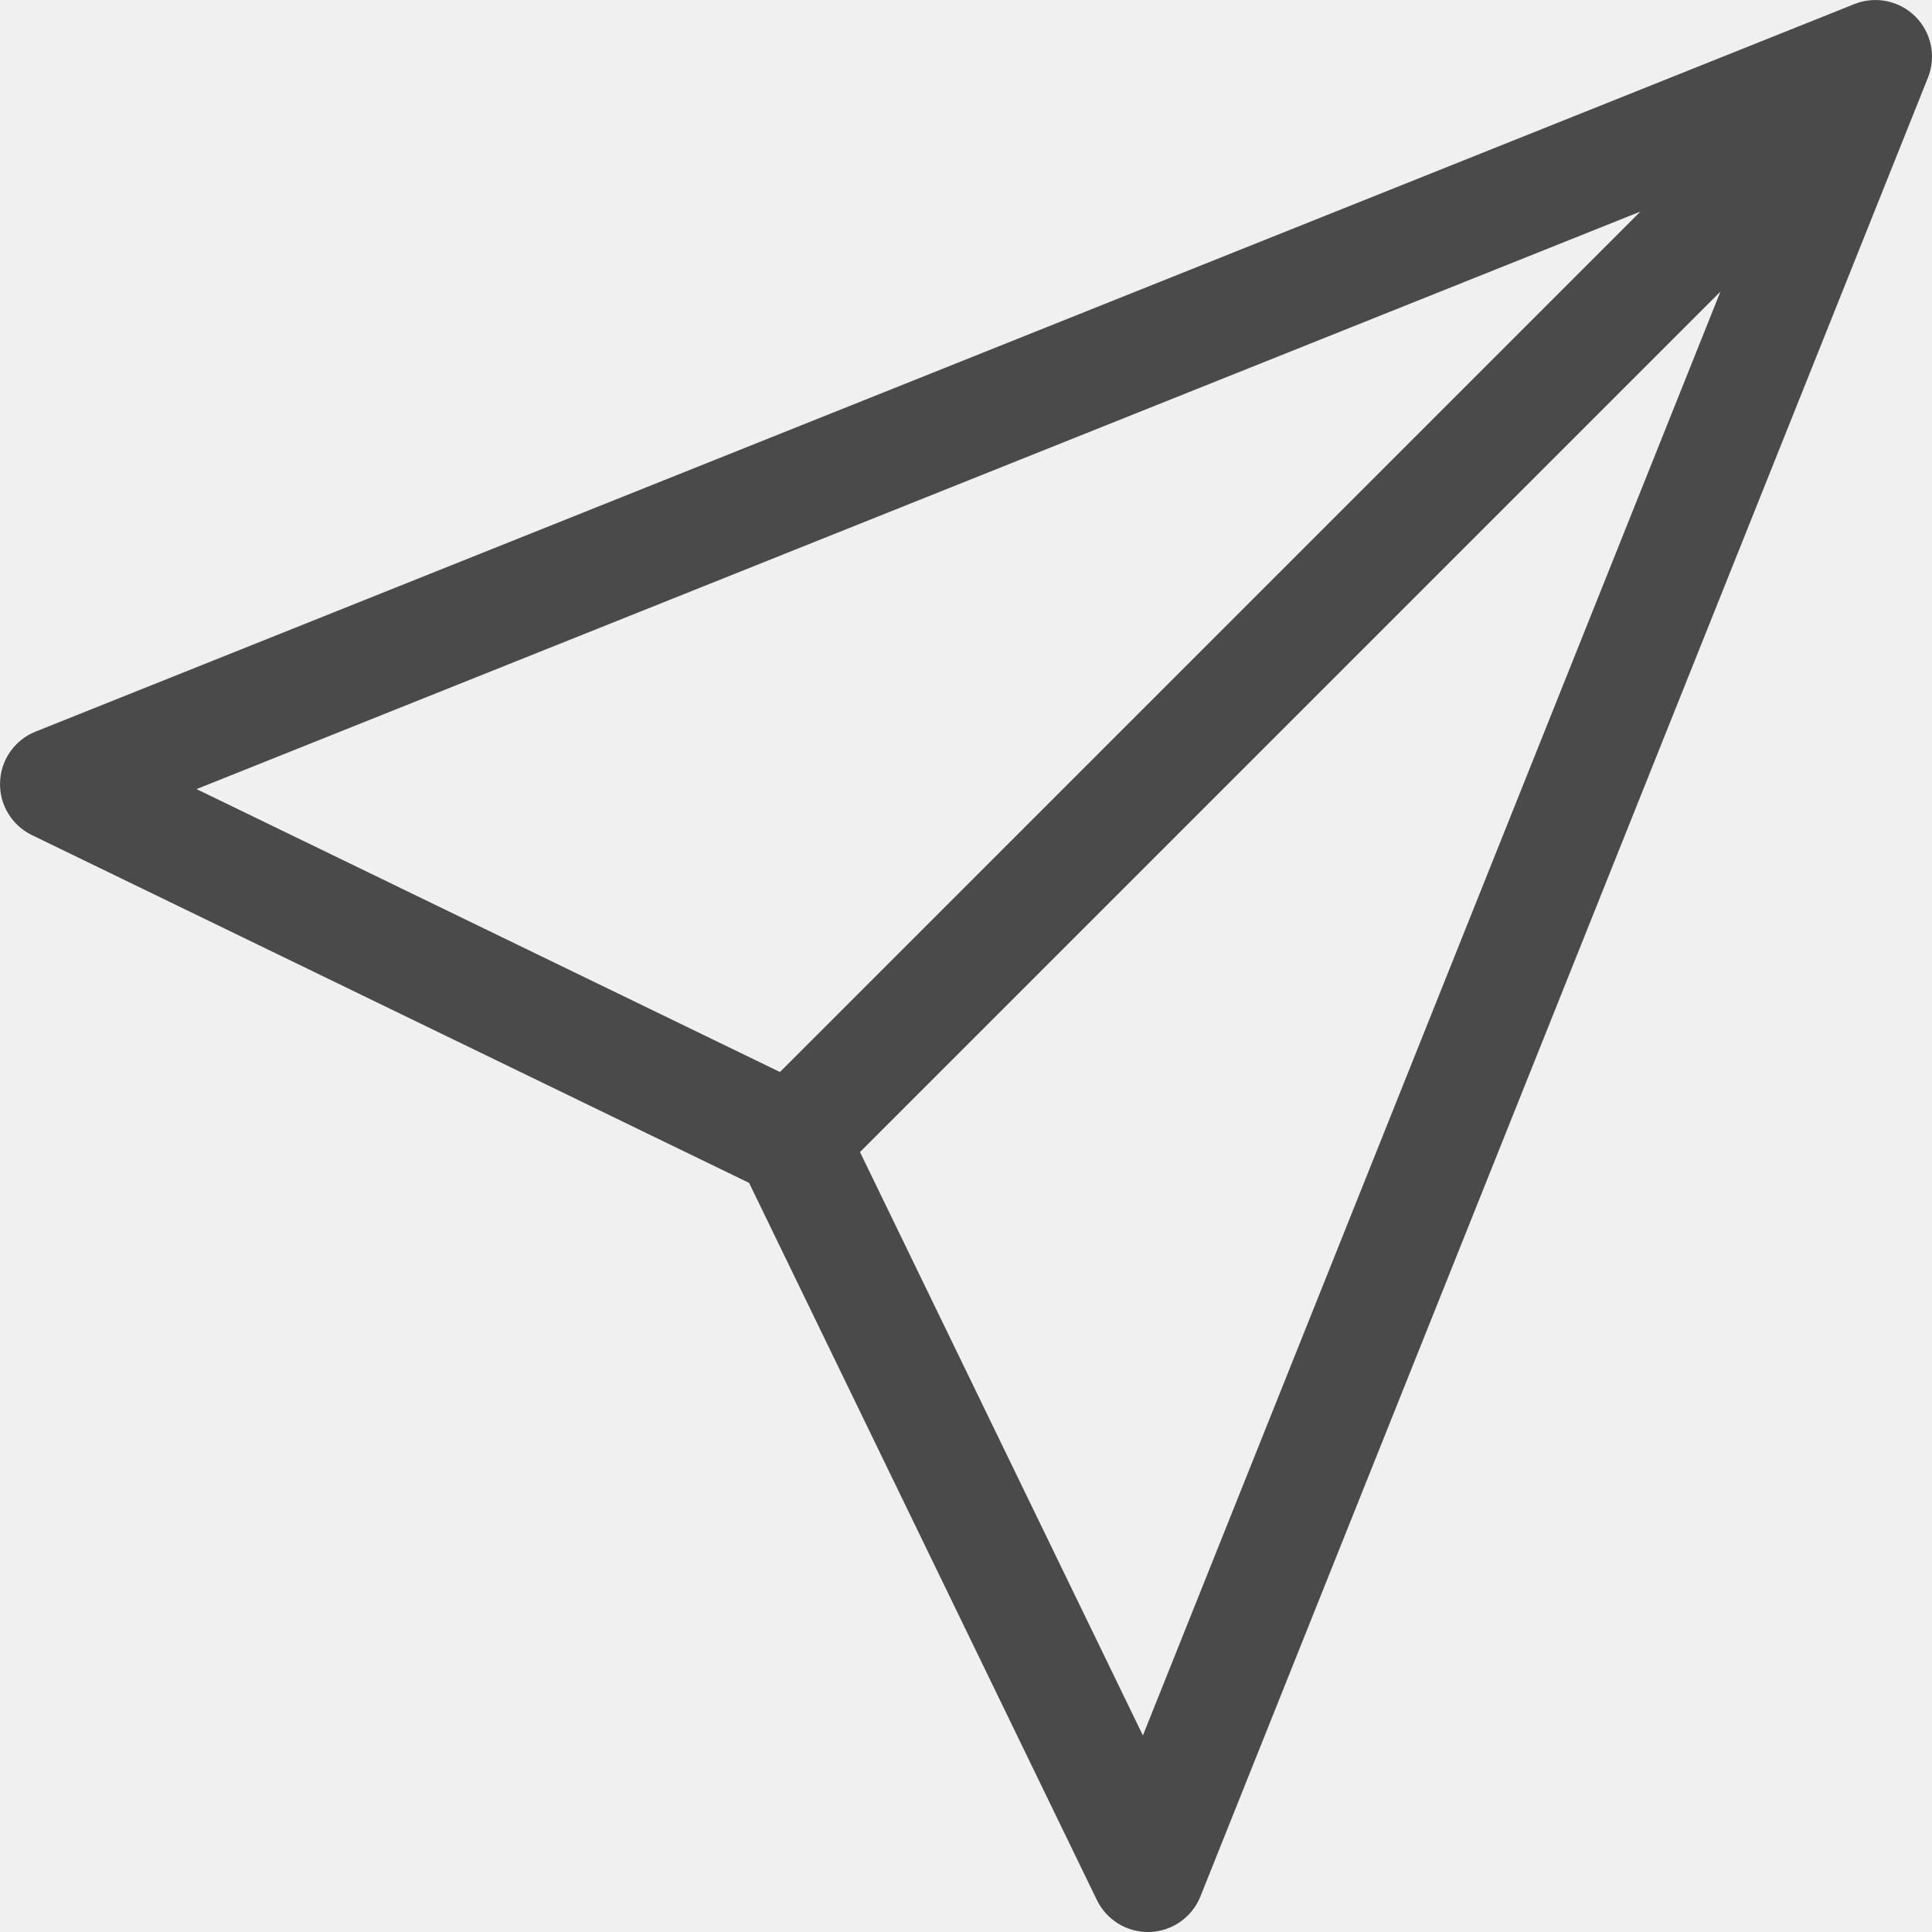
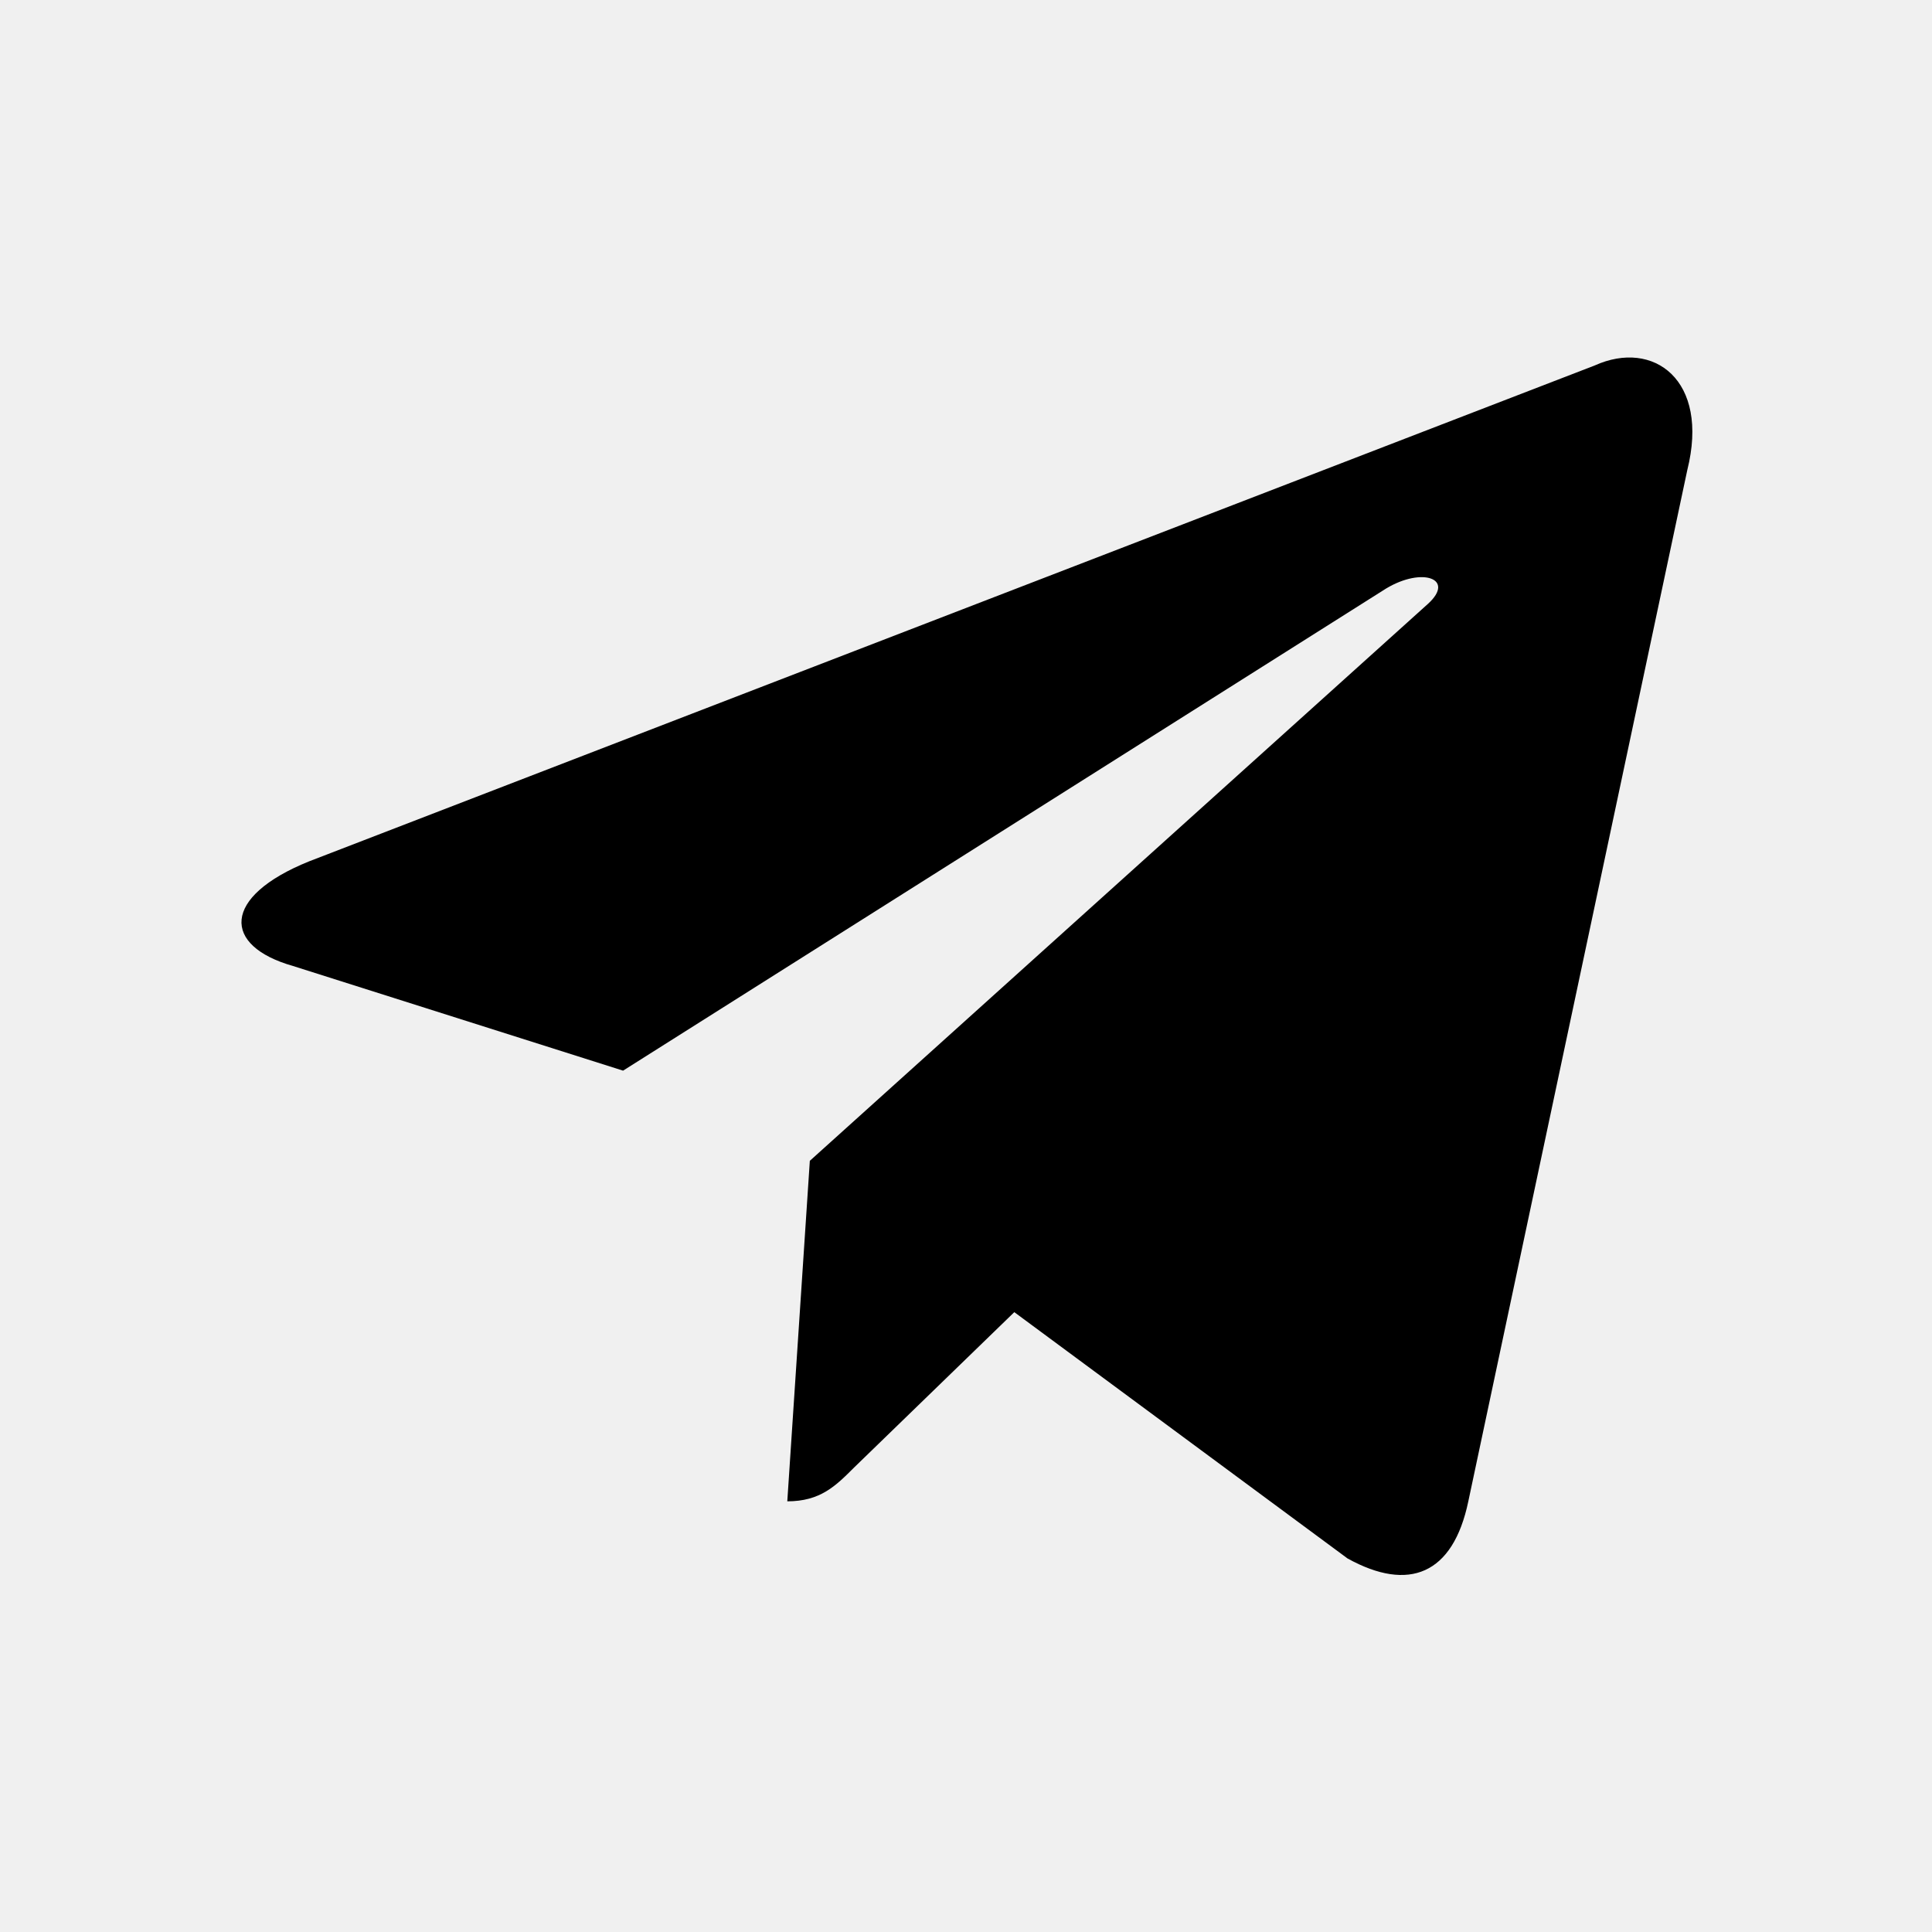
- <svg xmlns="http://www.w3.org/2000/svg" width="30" height="30" viewBox="0 0 30 30" fill="none">
-   <g clip-path="url(#clip0_771_887)">
-     <path d="M29.743 0.258C29.494 0.009 29.121 -0.067 28.795 0.063L0.553 11.36C0.229 11.489 0.013 11.797 0.001 12.145C-0.012 12.492 0.182 12.815 0.495 12.967L11.632 18.368L17.033 29.505C17.181 29.808 17.488 30 17.824 30C17.834 30 17.845 30 17.855 30C18.203 29.987 18.511 29.771 18.64 29.448L29.937 1.206C30.068 0.879 29.991 0.506 29.743 0.258ZM3.052 12.253L25.472 3.285L12.111 16.646L3.052 12.253ZM17.747 26.948L13.354 17.889L26.715 4.528L17.747 26.948Z" fill="#4A4A4A" />
-   </g>
-   <defs>
-     <clipPath id="clip0_771_887">
-       <rect width="30" height="30" fill="white" />
-     </clipPath>
-   </defs>
+ <svg xmlns="http://www.w3.org/2000/svg" focusable="false" aria-hidden="true" viewBox="0 0 24 24">
+   <path d="M9.78 18.65l.28-4.23 7.68-6.92c.34-.31-.07-.46-.52-.19L7.74 13.3 3.64 12c-.88-.25-.89-.86.2-1.3l15.97-6.16c.73-.33 1.43.18 1.15 1.3l-2.72 12.81c-.19.91-.74 1.13-1.5.71L12.6 16.3l-1.99 1.93c-.23.23-.42.42-.83.42z" />
</svg>
